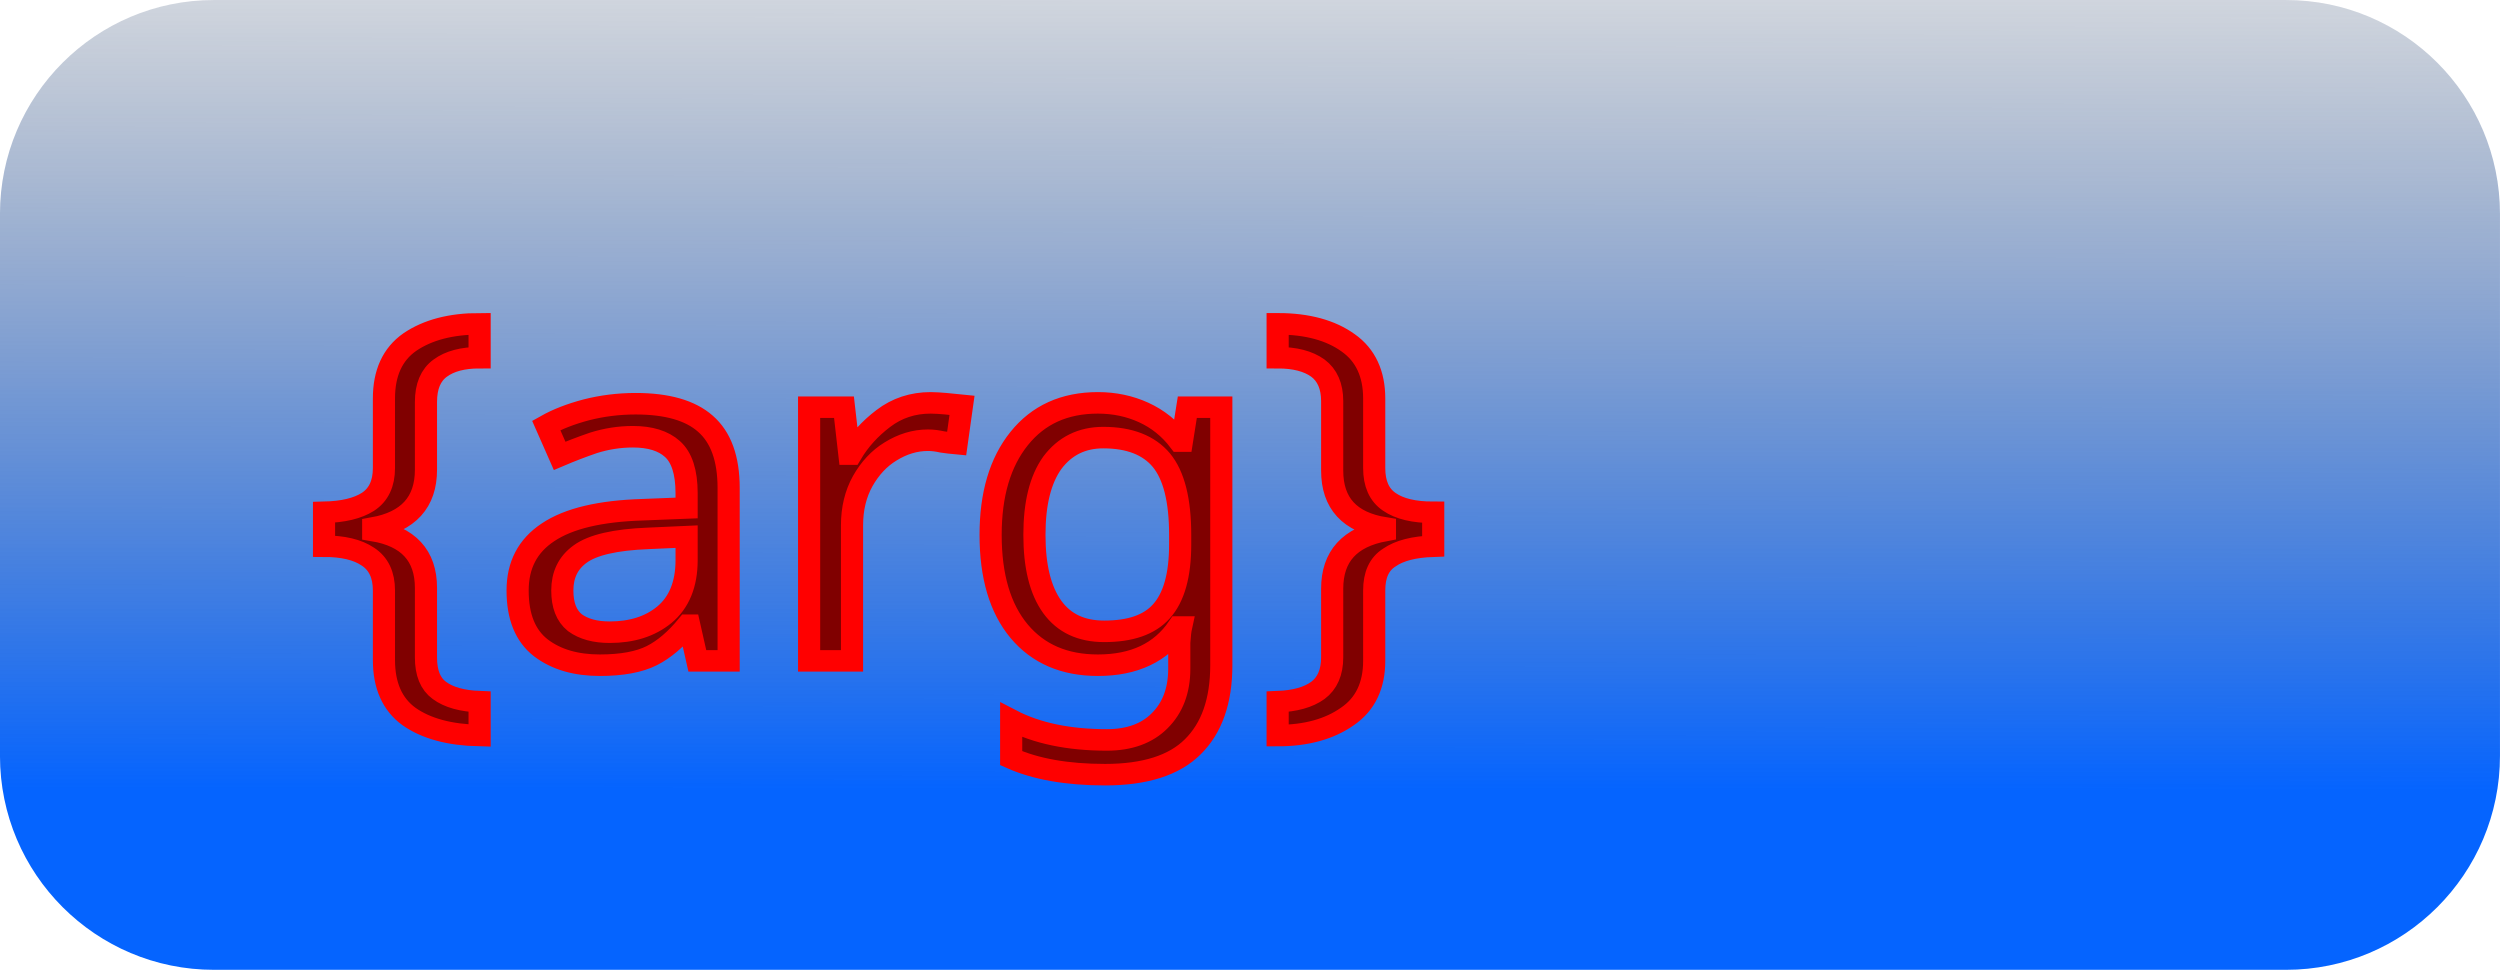
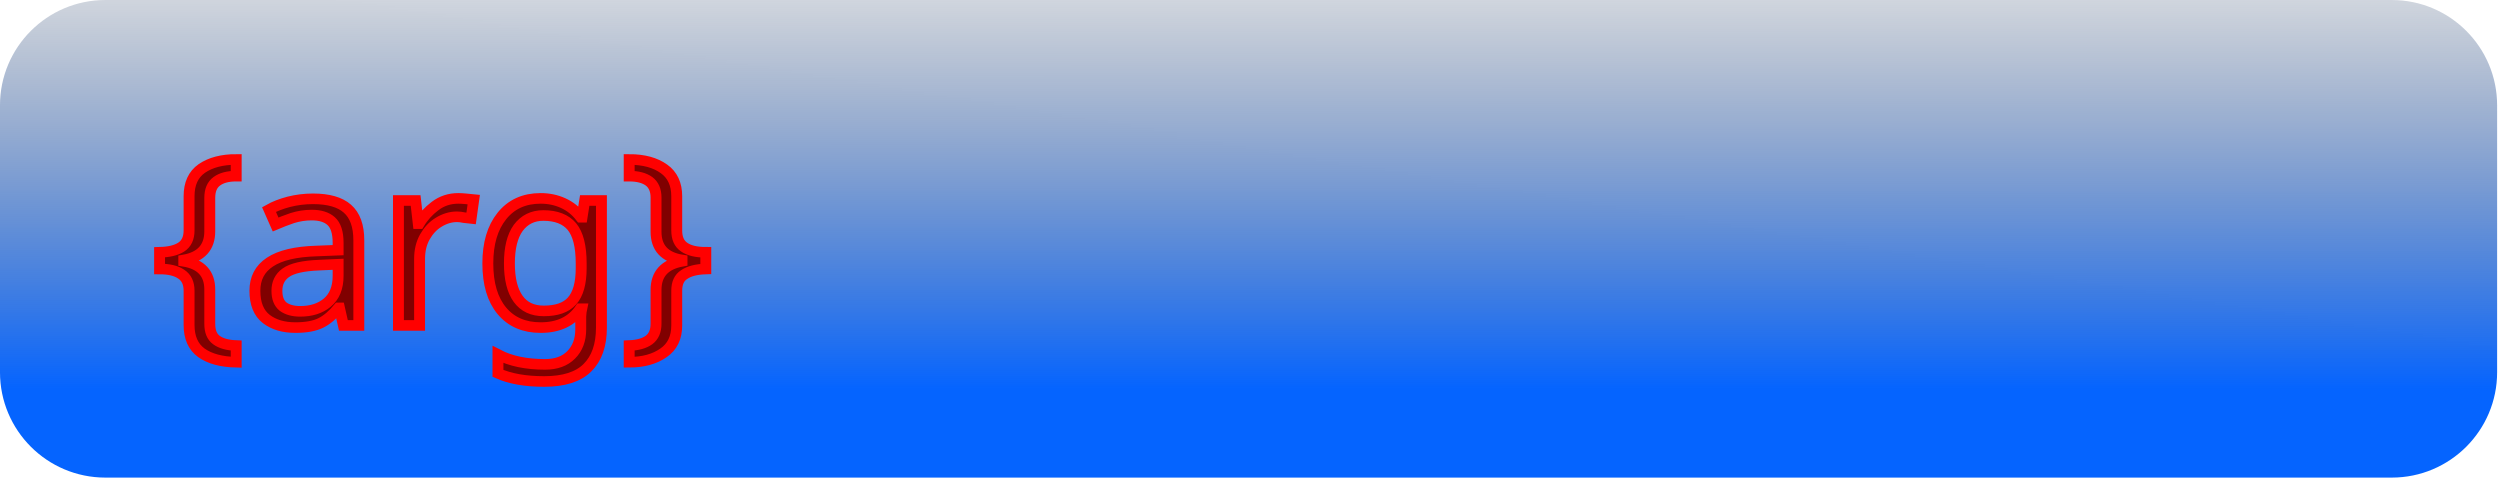
- <svg xmlns="http://www.w3.org/2000/svg" xmlns:xlink="http://www.w3.org/1999/xlink" width="44.321mm" height="17.193mm" viewBox="0 0 44.321 17.193" version="1.1" id="svg1">
+ <svg xmlns="http://www.w3.org/2000/svg" xmlns:xlink="http://www.w3.org/1999/xlink" width="90mm" height="17.193mm" viewBox="0 0 90 17.193" version="1.1" id="svg1">
  <defs id="defs1">
    <linearGradient id="linearGradient1">
      <stop style="stop-color:#0564ff;stop-opacity:1;" offset="0" id="stop1" />
      <stop style="stop-color:#464646;stop-opacity:0;" offset="1" id="stop2" />
    </linearGradient>
-     <linearGradient xlink:href="#linearGradient1" id="linearGradient6" gradientUnits="userSpaceOnUse" x1="61.502" y1="146.155" x2="61.527" y2="103.529" gradientTransform="matrix(0.3693447,0,0,0.4298314,-14.42773,-36.9463)" />
+     <linearGradient xlink:href="#linearGradient1" id="linearGradient6" gradientUnits="userSpaceOnUse" x1="61.502" y1="146.155" x2="61.527" y2="103.529" gradientTransform="matrix(0.7491422,0,0,0.4298314,-37.758,-36.9463)" />
  </defs>
  <g id="layer1" transform="translate(-8.260457,-11.88662)">
-     <rect style="fill:url(#linearGradient6);stroke:none;stroke-width:0.066" id="rect1-8" width="44.321" height="17.193" x="8.26" y="11.887" ry="3.793" />
+     <rect style="fill:url(#linearGradient6);stroke:none;stroke-width:0.094" id="rect1-8" width="89.897" height="17.193" x="8.26" y="11.887" ry="3.793" />
    <text xml:space="preserve" style="font-style:normal;font-variant:normal;font-weight:normal;font-stretch:normal;font-size:13.031px;line-height:1.25;font-family:'Noto Sans Bassa Vah';-inkscape-font-specification:'Noto Sans Bassa Vah, Normal';font-variant-ligatures:normal;font-variant-caps:normal;font-variant-numeric:normal;font-variant-east-asian:normal;fill:#800000;fill-opacity:1;stroke:#ff0000;stroke-width:0.387;stroke-dasharray:none;stroke-opacity:1" x="13.57" y="23.946" id="text3-9" transform="scale(1.014511,0.985697)">
      <tspan id="tspan3-2" style="font-style:normal;font-variant:normal;font-weight:normal;font-stretch:normal;font-size:8.492px;font-family:'Noto Sans Bassa Vah';-inkscape-font-specification:'Noto Sans Bassa Vah, Normal';font-variant-ligatures:normal;font-variant-caps:normal;font-variant-numeric:normal;font-variant-east-asian:normal;fill:#800000;fill-opacity:1;stroke:#ff0000;stroke-width:0.387;stroke-dasharray:none;stroke-opacity:1" x="13.57" y="23.946">{arg}</tspan>
    </text>
  </g>
</svg>
